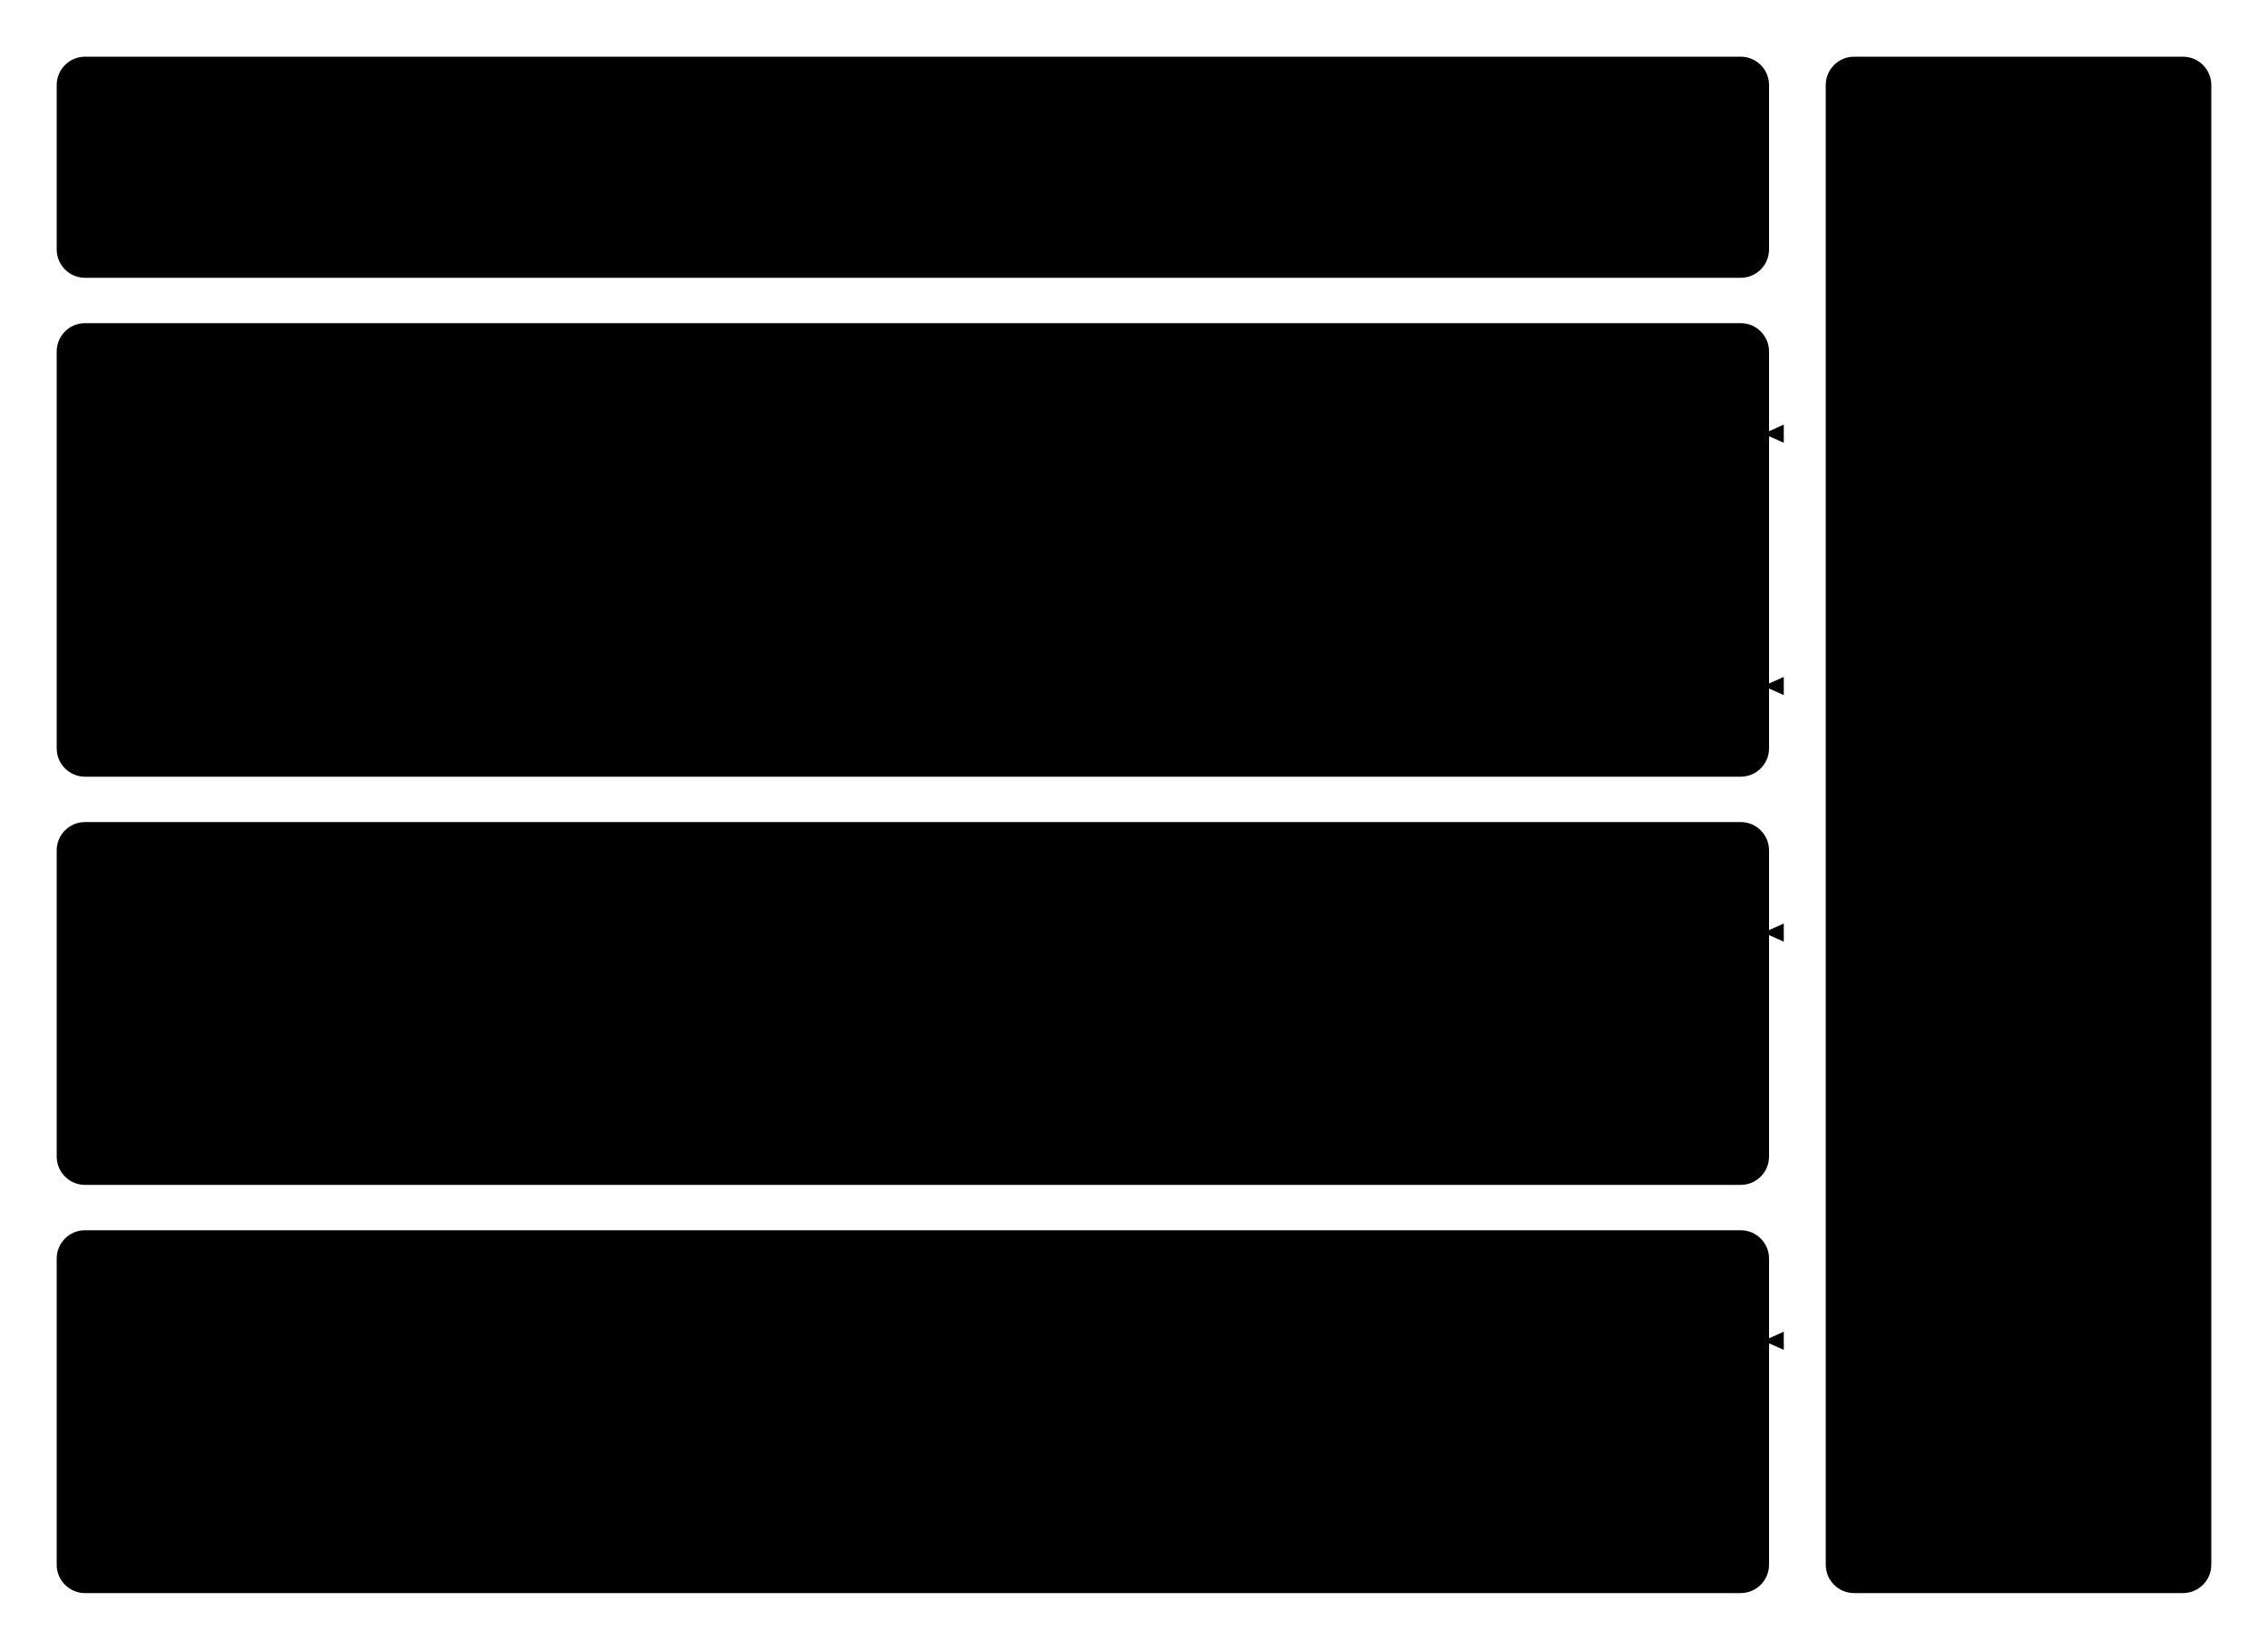
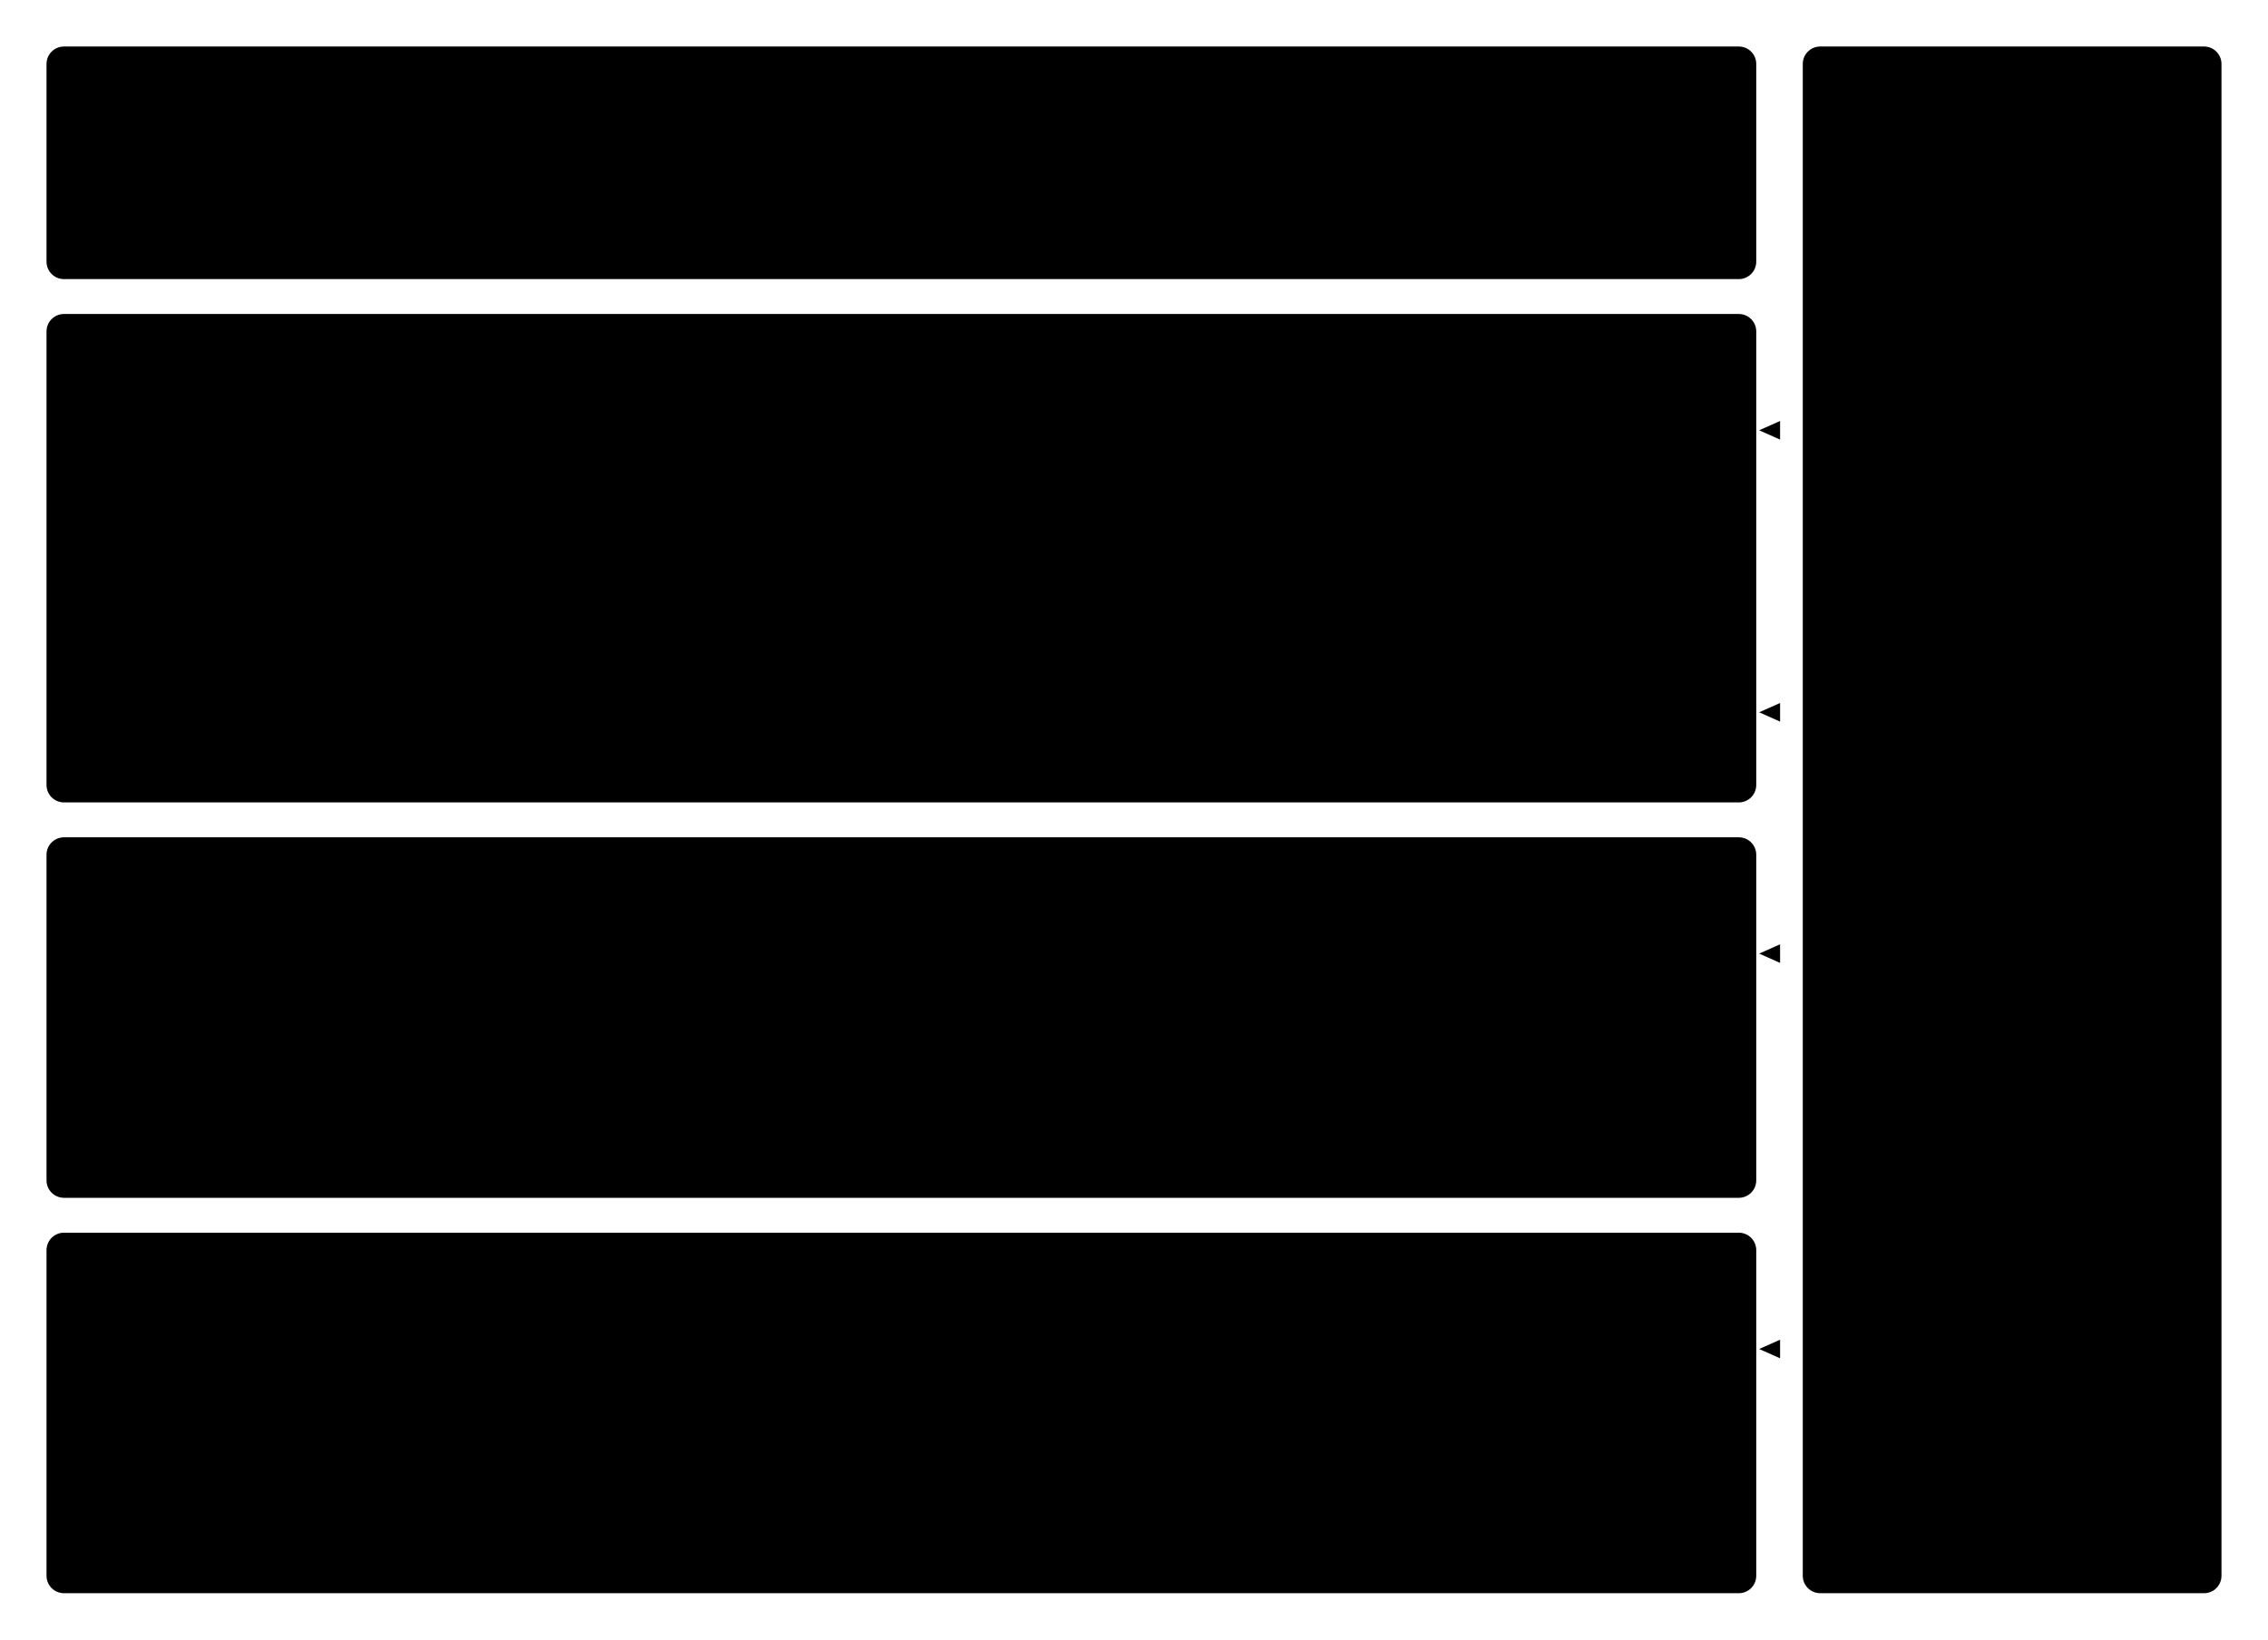
- <svg xmlns="http://www.w3.org/2000/svg" viewBox="0 0 800 582" role="img" aria-labelledby="p0c1-architecture-de-title p0c1-architecture-de-desc">
+ <svg xmlns="http://www.w3.org/2000/svg" viewBox="0 0 780 564" role="img" aria-labelledby="p0c1-architecture-de-title p0c1-architecture-de-desc">
  <defs>
    <marker id="p0c1-architecture-de-head" viewBox="0 0 10 10" refX="9" refY="5" markerWidth="8" markerHeight="8" orient="auto-start-reverse">
      <path class="d-head" d="M 0 1 L 9 5 L 0 9 z" />
    </marker>
  </defs>
-   <rect class="d-band d-band-1" x="20" y="20" width="604" height="78" rx="10" />
-   <text class="d-label" x="36" y="46" text-anchor="start">Mitglieder</text>
-   <rect class="d-tag" x="36" y="56" width="112" height="20" rx="10" />
-   <text class="d-tag-text" x="92" y="70" text-anchor="middle">Teil 3 und 6</text>
-   <rect class="d-tile" x="168" y="36" width="81.6" height="46" rx="6" />
-   <text class="d-title" x="208.8" y="56" text-anchor="middle">Praxis</text>
-   <text class="d-sub" x="208.8" y="72" text-anchor="middle">Rosenweg</text>
-   <rect class="d-tile" x="257.6" y="36" width="81.6" height="46" rx="6" />
-   <text class="d-title" x="298.4" y="56" text-anchor="middle">Treuhand</text>
-   <text class="d-sub" x="298.4" y="72" text-anchor="middle">Aaregg</text>
-   <rect class="d-tile" x="347.2" y="36" width="81.6" height="46" rx="6" />
-   <text class="d-title" x="388" y="56" text-anchor="middle">Veloatelier</text>
-   <text class="d-sub" x="388" y="72" text-anchor="middle">Matte</text>
-   <rect class="d-tile" x="436.8" y="36" width="81.6" height="46" rx="6" />
-   <text class="d-title" x="477.6" y="56" text-anchor="middle">Gemeinde</text>
-   <text class="d-sub" x="477.6" y="72" text-anchor="middle">Hinterbüel</text>
-   <rect class="d-tile" x="526.4" y="36" width="81.6" height="46" rx="6" />
-   <text class="d-title" x="567.2" y="56" text-anchor="middle">Mitglied 5</text>
-   <text class="d-sub" x="567.2" y="72" text-anchor="middle">aus UN4</text>
-   <rect class="d-band d-band-2" x="20" y="114" width="604" height="160" rx="10" />
-   <text class="d-label" x="36" y="140" text-anchor="start">Plattform</text>
-   <rect class="d-tag" x="36" y="150" width="112" height="20" rx="10" />
-   <text class="d-tag-text" x="92" y="164" text-anchor="middle">Teil 4 und 5</text>
-   <rect class="d-tile" x="168" y="130" width="81.6" height="46" rx="6" />
-   <text class="d-title" x="208.8" y="150" text-anchor="middle">Argo CD</text>
-   <text class="d-sub" x="208.8" y="166" text-anchor="middle">GitOps</text>
-   <rect class="d-tile" x="257.6" y="130" width="81.6" height="46" rx="6" />
-   <text class="d-title" x="298.4" y="150" text-anchor="middle">Apps</text>
-   <text class="d-sub" x="298.4" y="166" text-anchor="middle">Webshop</text>
-   <rect class="d-tile" x="347.2" y="130" width="81.6" height="46" rx="6" />
-   <text class="d-title" x="388" y="150" text-anchor="middle">Prometheus</text>
-   <text class="d-sub" x="388" y="166" text-anchor="middle">Metriken</text>
-   <rect class="d-tile" x="436.8" y="130" width="81.6" height="46" rx="6" />
-   <text class="d-title" x="477.6" y="150" text-anchor="middle">Loki</text>
-   <text class="d-sub" x="477.6" y="166" text-anchor="middle">Logs</text>
-   <rect class="d-tile d-tile-accent" x="526.4" y="130" width="81.6" height="46" rx="6" />
-   <text class="d-title" x="567.2" y="150" text-anchor="middle">Ollama</text>
-   <text class="d-sub" x="567.2" y="166" text-anchor="middle">KI-Dienst</text>
-   <rect class="d-tile" x="168" y="184" width="171.2" height="32" rx="6" />
-   <text class="d-title" x="253.6" y="204.5" text-anchor="middle">Grafana und Alertmanager</text>
-   <rect class="d-tile" x="347.2" y="184" width="260.8" height="32" rx="6" />
-   <text class="d-title" x="477.6" y="204.5" text-anchor="middle">KI-Triage mit Freigabe</text>
-   <rect class="d-strip" x="168" y="226" width="440" height="32" rx="5" />
-   <text class="d-sub" x="388" y="246" text-anchor="middle">Kubernetes k3s, k3s-server und k3s-agent als VMs</text>
-   <rect class="d-band d-band-3" x="20" y="290" width="604" height="128" rx="10" />
-   <text class="d-label" x="36" y="316" text-anchor="start">IaaS</text>
-   <rect class="d-tag" x="36" y="326" width="112" height="20" rx="10" />
-   <text class="d-tag-text" x="92" y="340" text-anchor="middle">Teil 2 und 3</text>
-   <rect class="d-tile d-tile-accent" x="168" y="306" width="104" height="46" rx="6" />
-   <text class="d-title" x="220" y="326" text-anchor="middle">oned</text>
-   <text class="d-sub" x="220" y="342" text-anchor="middle">API, Scheduler</text>
-   <rect class="d-tile" x="280" y="306" width="104" height="46" rx="6" />
-   <text class="d-title" x="332" y="326" text-anchor="middle">Sunstone</text>
-   <text class="d-sub" x="332" y="342" text-anchor="middle">Weboberfläche</text>
-   <rect class="d-tile" x="392" y="306" width="104" height="46" rx="6" />
-   <text class="d-title" x="444" y="326" text-anchor="middle">Mandanten</text>
-   <text class="d-sub" x="444" y="342" text-anchor="middle">Quotas, Showback</text>
-   <rect class="d-tile" x="504" y="306" width="104" height="46" rx="6" />
-   <text class="d-title" x="556" y="326" text-anchor="middle">Netze</text>
-   <text class="d-sub" x="556" y="342" text-anchor="middle">VXLAN, NAT</text>
-   <rect class="d-strip" x="168" y="362" width="440" height="40" rx="5" />
-   <text class="d-sub" x="388" y="386" text-anchor="middle">OpenNebula 7.4, VMs mit KVM und libvirt auf den Knoten</text>
-   <rect class="d-band d-band-4" x="20" y="434" width="604" height="128" rx="10" />
-   <text class="d-label" x="36" y="460" text-anchor="start">Infrastruktur</text>
-   <rect class="d-tag" x="36" y="470" width="112" height="20" rx="10" />
-   <text class="d-tag-text" x="92" y="484" text-anchor="middle">Teil 0</text>
-   <rect class="d-tile" x="168" y="450" width="141.333" height="46" rx="6" />
-   <text class="d-title" x="238.667" y="470" text-anchor="middle">Front-end</text>
-   <text class="d-sub" x="238.667" y="486" text-anchor="middle">Ubuntu 26.04</text>
-   <rect class="d-tile" x="317.333" y="450" width="141.333" height="46" rx="6" />
-   <text class="d-title" x="388" y="470" text-anchor="middle">Knoten 1</text>
-   <text class="d-sub" x="388" y="486" text-anchor="middle">Ubuntu 26.04</text>
-   <rect class="d-tile" x="466.667" y="450" width="141.333" height="46" rx="6" />
-   <text class="d-title" x="537.333" y="470" text-anchor="middle">Knoten 2</text>
-   <text class="d-sub" x="537.333" y="486" text-anchor="middle">Ubuntu 26.04</text>
-   <rect class="d-strip" x="168" y="506" width="440" height="40" rx="5" />
-   <text class="d-sub" x="388" y="530" text-anchor="middle">SmartLearn mit VMware oder Hyper-V</text>
-   <rect class="d-band d-band-4" x="644" y="20" width="136" height="542" rx="10" />
-   <text class="d-label" x="654" y="46" text-anchor="start">Automatisierung</text>
-   <rect class="d-tile" x="654" y="130" width="116" height="46" rx="6" />
-   <text class="d-title" x="712" y="150" text-anchor="middle">Git-Repo</text>
-   <text class="d-sub" x="712" y="166" text-anchor="middle">Argo CD</text>
-   <path class="d-arrow" d="M 654 153 L 622 153" marker-end="url(#p0c1-architecture-de-head)" />
-   <rect class="d-tile" x="654" y="226" width="116" height="46" rx="6" />
-   <text class="d-title" x="712" y="246" text-anchor="middle">OpenTofu</text>
-   <text class="d-sub" x="712" y="262" text-anchor="middle">k3s-VMs</text>
-   <path class="d-arrow" d="M 654 242 L 622 242" marker-end="url(#p0c1-architecture-de-head)" />
-   <rect class="d-tile" x="654" y="306" width="116" height="46" rx="6" />
-   <text class="d-title" x="712" y="326" text-anchor="middle">Ansible</text>
-   <text class="d-sub" x="712" y="342" text-anchor="middle">OneDeploy</text>
-   <path class="d-arrow" d="M 654 329 L 622 329" marker-end="url(#p0c1-architecture-de-head)" />
-   <rect class="d-tile" x="654" y="450" width="116" height="46" rx="6" />
-   <text class="d-title" x="712" y="470" text-anchor="middle">prepare.sh</text>
-   <text class="d-code" x="712" y="486" text-anchor="middle">Lab-VMs</text>
-   <path class="d-arrow" d="M 654 473 L 622 473" marker-end="url(#p0c1-architecture-de-head)" />
+   <rect class="d-band d-band-1" x="16" y="16" width="588" height="80" rx="6" />
+   <text class="d-label" x="30" y="40" text-anchor="start">MITGLIEDER</text>
+   <text class="d-meta" x="30" y="58" text-anchor="start">Teile 3 und 6</text>
+   <rect class="d-tile" x="150" y="30" width="81.6" height="52" rx="4" />
+   <text class="d-title" x="190.8" y="53" text-anchor="middle">Praxis</text>
+   <text class="d-sub" x="190.8" y="70" text-anchor="middle">Rosenweg</text>
+   <rect class="d-tile" x="239.6" y="30" width="81.6" height="52" rx="4" />
+   <text class="d-title" x="280.4" y="53" text-anchor="middle">Treuhand</text>
+   <text class="d-sub" x="280.4" y="70" text-anchor="middle">Aaregg</text>
+   <rect class="d-tile" x="329.2" y="30" width="81.6" height="52" rx="4" />
+   <text class="d-title" x="370" y="53" text-anchor="middle">Veloatelier</text>
+   <text class="d-sub" x="370" y="70" text-anchor="middle">Matte</text>
+   <rect class="d-tile" x="418.8" y="30" width="81.6" height="52" rx="4" />
+   <text class="d-title" x="459.6" y="53" text-anchor="middle">Gemeinde</text>
+   <text class="d-sub" x="459.6" y="70" text-anchor="middle">Hinterbüel</text>
+   <rect class="d-tile" x="508.4" y="30" width="81.6" height="52" rx="4" />
+   <text class="d-title" x="549.2" y="53" text-anchor="middle">Mitglied 5</text>
+   <text class="d-sub" x="549.2" y="70" text-anchor="middle">aus UN4</text>
+   <rect class="d-band d-band-2" x="16" y="108" width="588" height="168" rx="6" />
+   <text class="d-label" x="30" y="132" text-anchor="start">PLATTFORM</text>
+   <text class="d-meta" x="30" y="150" text-anchor="start">Teile 4 und 5</text>
+   <rect class="d-tile" x="150" y="122" width="81.6" height="52" rx="4" />
+   <rect class="d-bar" x="150" y="122" width="4" height="52" rx="2" />
+   <text class="d-title" x="190.8" y="145" text-anchor="middle">Argo CD</text>
+   <text class="d-sub" x="190.8" y="162" text-anchor="middle">GitOps</text>
+   <rect class="d-tile" x="239.6" y="122" width="81.6" height="52" rx="4" />
+   <text class="d-title" x="280.4" y="145" text-anchor="middle">Apps</text>
+   <text class="d-sub" x="280.4" y="162" text-anchor="middle">Webshop</text>
+   <rect class="d-tile" x="329.2" y="122" width="81.6" height="52" rx="4" />
+   <text class="d-title" x="370" y="145" text-anchor="middle">Prometheus</text>
+   <text class="d-sub" x="370" y="162" text-anchor="middle">Metriken</text>
+   <rect class="d-tile" x="418.8" y="122" width="81.6" height="52" rx="4" />
+   <text class="d-title" x="459.6" y="145" text-anchor="middle">Loki</text>
+   <text class="d-sub" x="459.6" y="162" text-anchor="middle">Logs</text>
+   <rect class="d-tile" x="508.4" y="122" width="81.6" height="52" rx="4" />
+   <rect class="d-bar" x="508.4" y="122" width="4" height="52" rx="2" />
+   <text class="d-title" x="549.2" y="145" text-anchor="middle">Ollama</text>
+   <text class="d-sub" x="549.2" y="162" text-anchor="middle">KI-Dienst</text>
+   <rect class="d-tile" x="150" y="182" width="171.2" height="36" rx="4" />
+   <text class="d-title" x="235.6" y="205" text-anchor="middle">Grafana und Alertmanager</text>
+   <rect class="d-tile" x="329.2" y="182" width="260.8" height="36" rx="4" />
+   <text class="d-title" x="459.6" y="205" text-anchor="middle">KI-Triage mit Freigabe</text>
+   <rect class="d-strip" x="150" y="228" width="440" height="34" rx="4" />
+   <text class="d-sub" x="370" y="249" text-anchor="middle">Kubernetes k3s, k3s-server und k3s-agent als VMs</text>
+   <rect class="d-band d-band-3" x="16" y="288" width="588" height="124" rx="6" />
+   <text class="d-label" x="30" y="312" text-anchor="start">IAAS</text>
+   <text class="d-meta" x="30" y="330" text-anchor="start">Teile 2 und 3</text>
+   <rect class="d-tile" x="150" y="302" width="104" height="52" rx="4" />
+   <rect class="d-bar" x="150" y="302" width="4" height="52" rx="2" />
+   <text class="d-title" x="202" y="325" text-anchor="middle">oned</text>
+   <text class="d-sub" x="202" y="342" text-anchor="middle">API, Scheduler</text>
+   <rect class="d-tile" x="262" y="302" width="104" height="52" rx="4" />
+   <text class="d-title" x="314" y="325" text-anchor="middle">Sunstone</text>
+   <text class="d-sub" x="314" y="342" text-anchor="middle">Weboberfläche</text>
+   <rect class="d-tile" x="374" y="302" width="104" height="52" rx="4" />
+   <text class="d-title" x="426" y="325" text-anchor="middle">Mandanten</text>
+   <text class="d-sub" x="426" y="342" text-anchor="middle">Quotas, Showback</text>
+   <rect class="d-tile" x="486" y="302" width="104" height="52" rx="4" />
+   <text class="d-title" x="538" y="325" text-anchor="middle">Netze</text>
+   <text class="d-sub" x="538" y="342" text-anchor="middle">VXLAN, NAT</text>
+   <rect class="d-strip" x="150" y="364" width="440" height="34" rx="4" />
+   <text class="d-sub" x="370" y="385" text-anchor="middle">OpenNebula 7.4, VMs mit KVM und libvirt auf den Knoten</text>
+   <rect class="d-band d-band-4" x="16" y="424" width="588" height="124" rx="6" />
+   <text class="d-label" x="30" y="448" text-anchor="start">INFRASTRUKTUR</text>
+   <text class="d-meta" x="30" y="466" text-anchor="start">Teil 0</text>
+   <rect class="d-tile" x="150" y="438" width="141.333" height="52" rx="4" />
+   <text class="d-title" x="220.667" y="461" text-anchor="middle">Front-end</text>
+   <text class="d-sub" x="220.667" y="478" text-anchor="middle">Ubuntu 26.04</text>
+   <rect class="d-tile" x="299.333" y="438" width="141.333" height="52" rx="4" />
+   <text class="d-title" x="370" y="461" text-anchor="middle">Knoten 1</text>
+   <text class="d-sub" x="370" y="478" text-anchor="middle">Ubuntu 26.04</text>
+   <rect class="d-tile" x="448.667" y="438" width="141.333" height="52" rx="4" />
+   <text class="d-title" x="519.333" y="461" text-anchor="middle">Knoten 2</text>
+   <text class="d-sub" x="519.333" y="478" text-anchor="middle">Ubuntu 26.04</text>
+   <rect class="d-strip" x="150" y="500" width="440" height="34" rx="4" />
+   <text class="d-sub" x="370" y="521" text-anchor="middle">smartlearn oder ein eigener Hypervisor</text>
+   <rect class="d-band d-band-1" x="620" y="16" width="144" height="532" rx="6" />
+   <text class="d-label" x="632" y="40" text-anchor="start">AUTOMATISIERUNG</text>
+   <rect class="d-tile" x="632" y="122" width="120" height="52" rx="4" />
+   <text class="d-title" x="692" y="145" text-anchor="middle">Git-Repo</text>
+   <text class="d-sub" x="692" y="162" text-anchor="middle">Argo CD</text>
+   <path class="d-arrow" d="M 632 148 L 605 148" marker-end="url(#p0c1-architecture-de-head)" />
+   <rect class="d-tile" x="632" y="228" width="120" height="52" rx="4" />
+   <text class="d-title" x="692" y="251" text-anchor="middle">OpenTofu</text>
+   <text class="d-sub" x="692" y="268" text-anchor="middle">k3s-VMs</text>
+   <path class="d-arrow" d="M 632 245 L 605 245" marker-end="url(#p0c1-architecture-de-head)" />
+   <rect class="d-tile" x="632" y="302" width="120" height="52" rx="4" />
+   <text class="d-title" x="692" y="325" text-anchor="middle">Ansible</text>
+   <text class="d-sub" x="692" y="342" text-anchor="middle">OneDeploy</text>
+   <path class="d-arrow" d="M 632 328 L 605 328" marker-end="url(#p0c1-architecture-de-head)" />
+   <rect class="d-tile" x="632" y="438" width="120" height="52" rx="4" />
+   <text class="d-title" x="692" y="461" text-anchor="middle">prepare.sh</text>
+   <text class="d-code" x="692" y="478" text-anchor="middle">Lab-VMs</text>
+   <path class="d-arrow" d="M 632 464 L 605 464" marker-end="url(#p0c1-architecture-de-head)" />
</svg>
